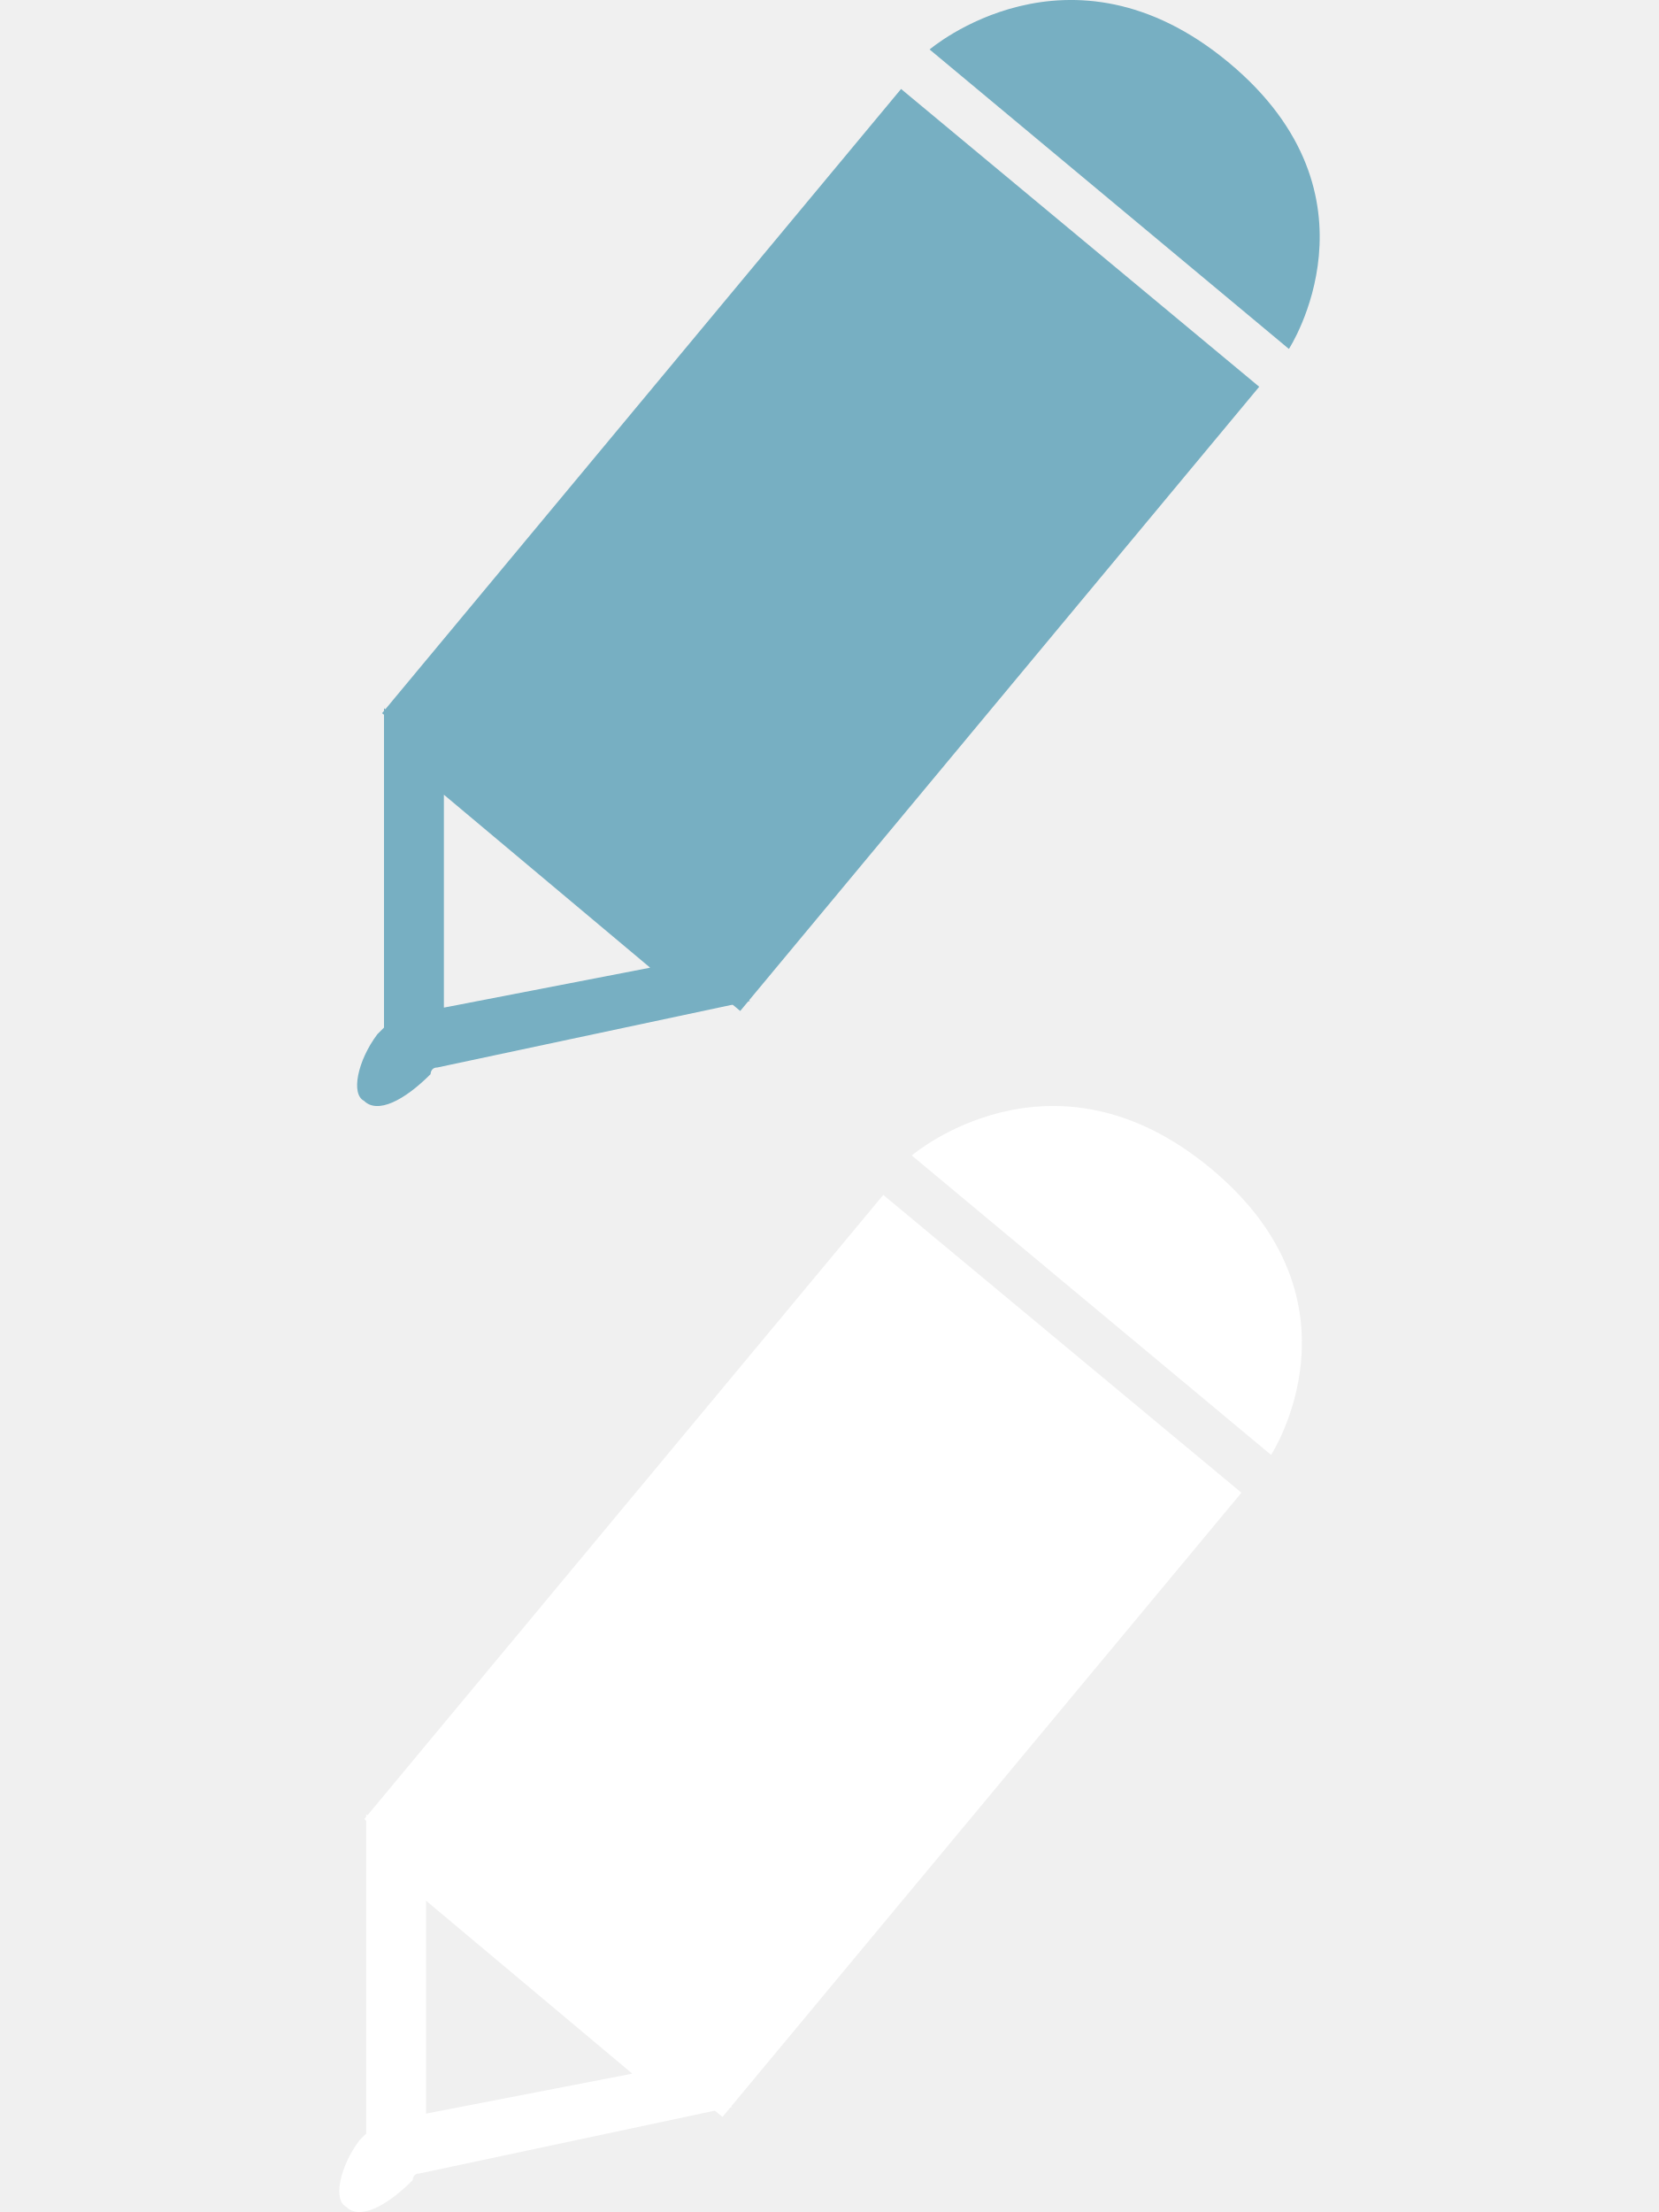
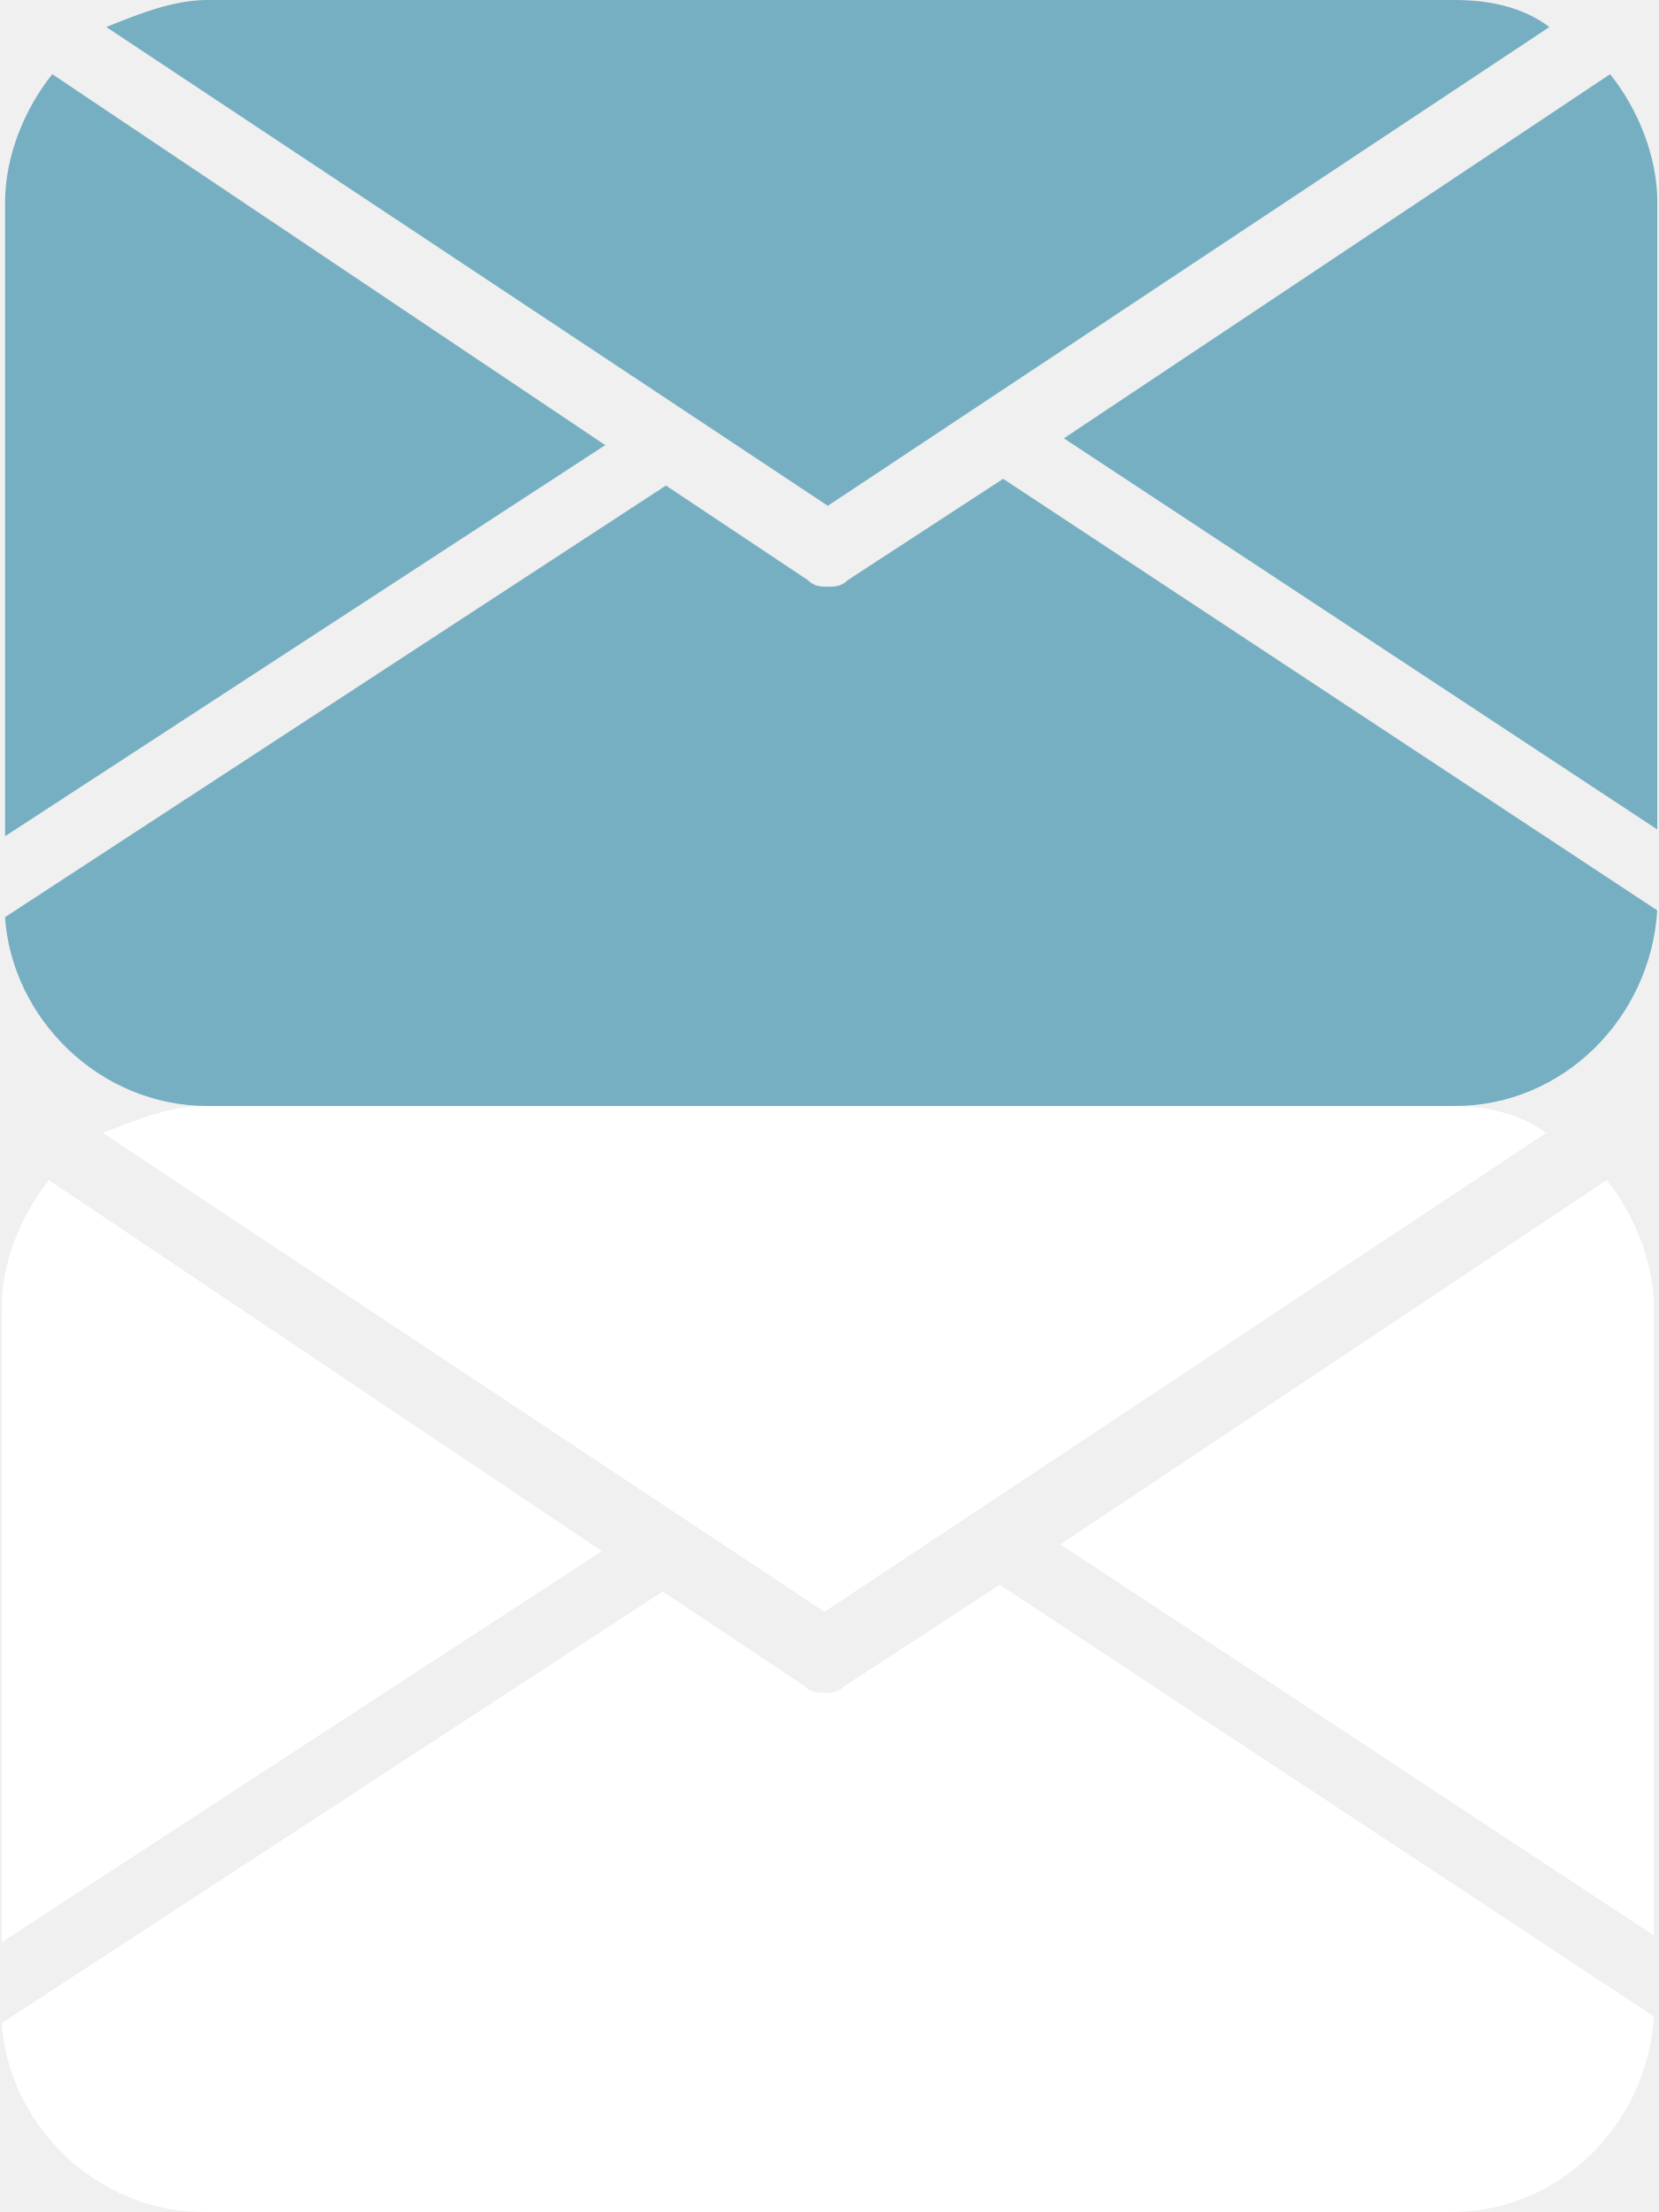
<svg xmlns="http://www.w3.org/2000/svg" version="1.1" id="Layer_1" x="0px" y="0px" width="75px" height="100px" viewBox="0 0 75 100" enable-background="new 0 0 75 100" xml:space="preserve">
  <g>
    <g>
-       <rect x="26.571" y="6.515" transform="matrix(0.7689 0.6393 -0.6393 0.7689 24.4705 -17.9739)" fill="#77AFC2" width="21.057" height="36.701" />
-       <path fill="#77AFC2" d="M42.026,2.237c0,0,6.316-5.415,13.536,0.602c7.219,6.016,2.707,12.936,2.707,12.936L42.026,2.237z" />
-       <path fill="#77AFC2" d="M17.36,32.017v14.438l-0.301,0.301c-0.901,1.203-1.203,2.708-0.603,3.01c0.603,0.602,1.806,0,3.009-1.205    c0,0,0-0.301,0.301-0.301l14.138-3.008L17.36,32.017z M20.067,35.927l9.325,7.82l-9.325,1.805V35.927z" />
+       <path fill="#77AFC2" d="M70.046,1.221C68.826,0.305,67.302,0,65.777,0H9.375C7.852,0,6.326,0.609,4.803,1.221l32.621,21.646    L70.046,1.221z" />
+       <path fill="#77AFC2" d="M74.924,37.5V9.146c0-2.135-0.915-4.269-2.134-5.793L48.095,19.816L74.924,37.5z" />
+       <g>
+         <path fill="#77AFC2" d="M27.363,20.122l-25-16.769C1.143,4.878,0.229,7.012,0.229,9.146v28.658L27.363,20.122z" />
+         <path fill="#77AFC2" d="M45.351,21.646l-7.013,4.572c-0.305,0.305-0.609,0.305-0.915,0.305c-0.305,0-0.609,0-0.915-0.305     l-6.402-4.268L0.227,41.463c0.306,4.573,4.27,8.536,9.146,8.536h56.402c4.878,0,8.842-3.963,9.146-8.842L45.351,21.646z" />
+       </g>
    </g>
  </g>
  <g>
    <g>
-       <rect x="25.763" y="56.513" transform="matrix(0.7689 0.6393 -0.6393 0.7689 56.2506 -5.9035)" fill="#FFFFFF" width="21.059" height="36.701" />
-       <path fill="#FFFFFF" d="M41.219,52.237c0,0,6.315-5.415,13.537,0.602c7.219,6.016,2.707,12.934,2.707,12.934L41.219,52.237z" />
-       <path fill="#FFFFFF" d="M16.554,82.016v14.438l-0.302,0.301c-0.901,1.203-1.202,2.708-0.602,3.009    c0.602,0.603,1.805,0,3.008-1.204c0,0,0-0.301,0.301-0.301l14.139-3.008L16.554,82.016z M19.261,85.927l9.325,7.82l-9.325,1.805    V85.927z" />
+       <path fill="#FFFFFF" d="M69.894,51.221c-1.221-0.914-2.744-1.22-4.27-1.22H9.223c-1.524,0-3.049,0.61-4.574,1.22l32.623,21.646    L69.894,51.221z" />
+       <path fill="#FFFFFF" d="M74.771,87.5V59.146c0-2.135-0.915-4.269-2.135-5.793L47.942,69.818L74.771,87.5z" />
+       <g>
+         <path fill="#FFFFFF" d="M27.21,70.123l-25-16.77c-1.22,1.524-2.134,3.658-2.134,5.793v28.657L27.21,70.123z" />
+         <path fill="#FFFFFF" d="M45.198,71.646l-7.012,4.573c-0.307,0.306-0.61,0.306-0.915,0.306c-0.306,0-0.609,0-0.914-0.306     l-6.403-4.269L0.076,91.465C0.381,96.037,4.346,100,9.223,100h56.401c4.878,0,8.842-3.963,9.146-8.842L45.198,71.646z" />
+       </g>
    </g>
  </g>
</svg>
